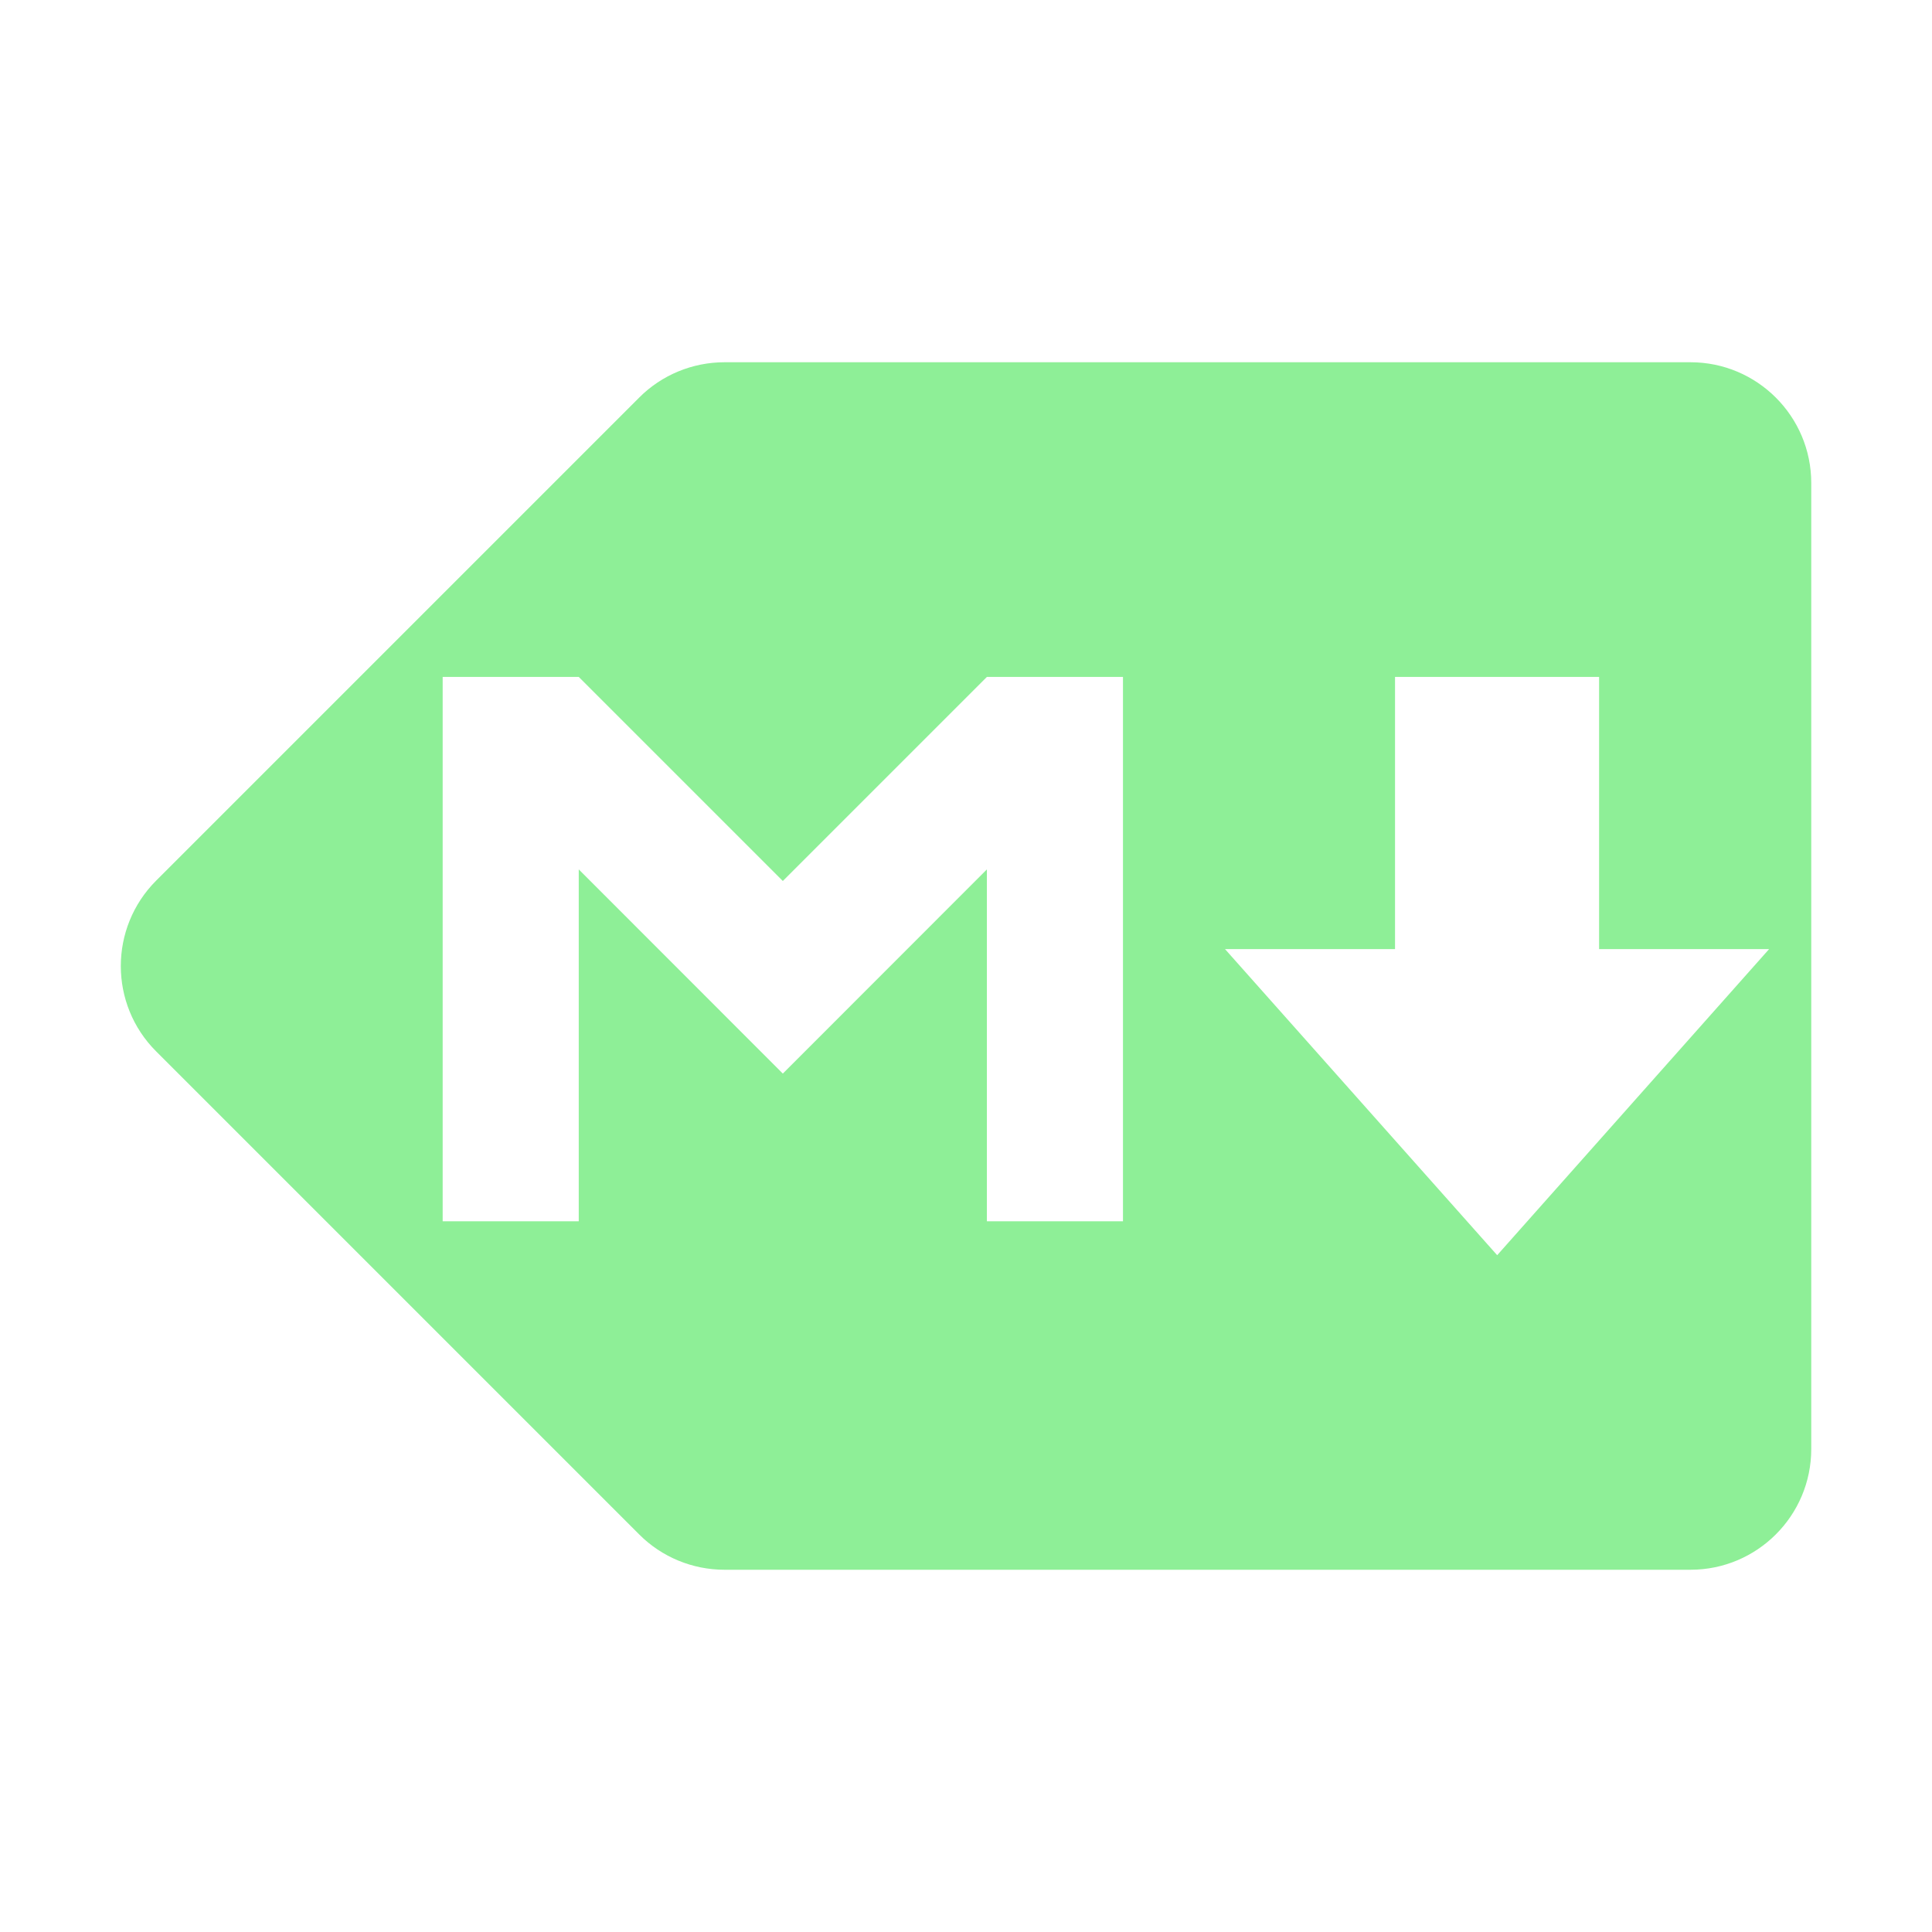
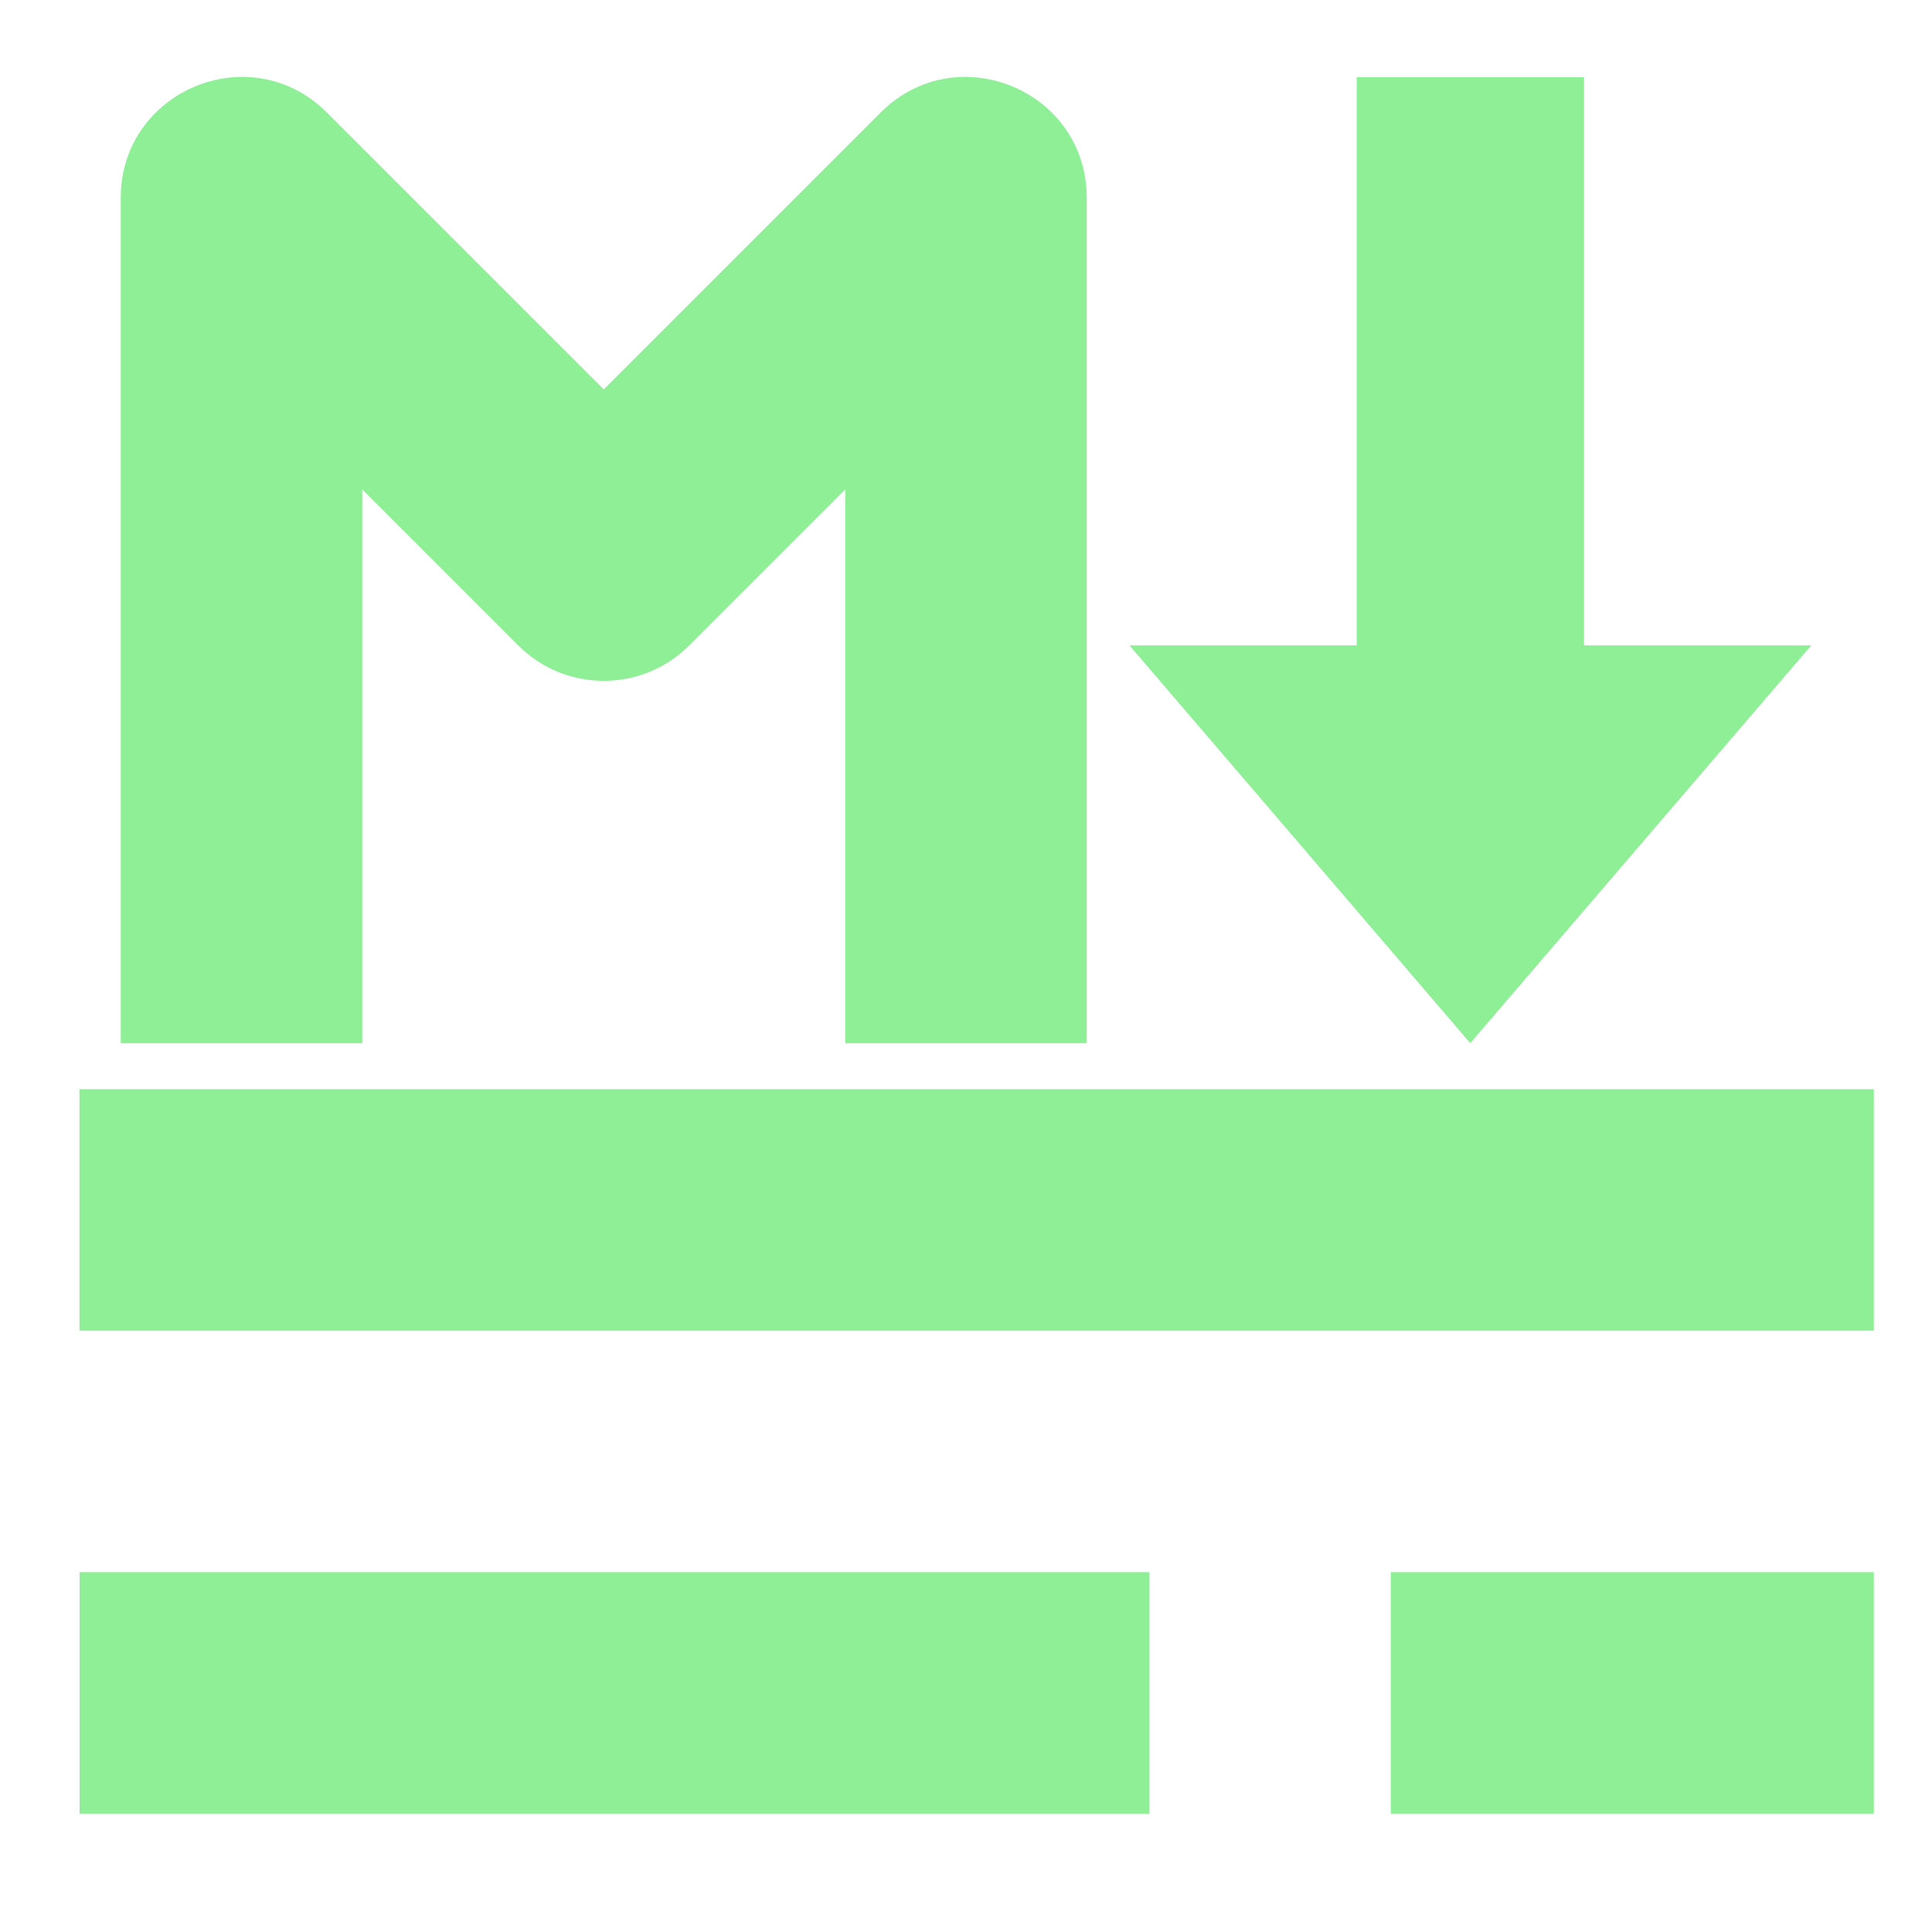
<svg xmlns="http://www.w3.org/2000/svg" data-name="图层 1" version="1.1" viewBox="0 0 16 16" xml:space="preserve">
-   <defs>
-     <linearGradient id="linearGradient2" x1="1" x2="15" y1="8" y2="8" gradientUnits="userSpaceOnUse">
-       <stop stop-color="#8eef97" offset="0" />
-     </linearGradient>
-   </defs>
-   <path d="m6 3c-0.265 5.66e-5 -0.52 0.105-0.707 0.293l-4 4c-0.39 0.391-0.39 1.024 0 1.414l4 4c0.187 0.188 0.442 0.293 0.707 0.293h8c0.552 0 1-0.448 1-1v-8c0-0.552-0.448-1-1-1h-8zm-2.334 2.606h1.127l1.69 1.69 1.69-1.69h1.127v4.508h-1.127v-2.914l-1.69 1.691-1.69-1.691v2.914h-1.127v-4.508zm7.887 0h1.69v2.254h1.408l-2.252 2.535-2.254-2.535h1.408v-2.254z" fill="url(#linearGradient2)" />
+   <g fill="#8eef97">
+     <path d="m9 8.639h-2v-4.586l-1.293 1.293c-0.391 0.39-1.024 0.39-1.414 0l-1.293-1.293v4.586h-2v-7c1.902e-4 -0.891 1.077-1.337 1.707-0.707l2.293 2.293 2.293-2.293c0.63-0.63 1.707-0.184 1.707 0.707z" />
+     <path d="m15.518 9.02v2h-14.86v-2zm0 4v2h-4v-2zm-6 0v2h-8.859v-2z" />
+     <path d="m12.176 8.639 2.824-3.294h-1.882v-4.706h-1.882v4.706h-1.882z" />
+   </g>
</svg>
